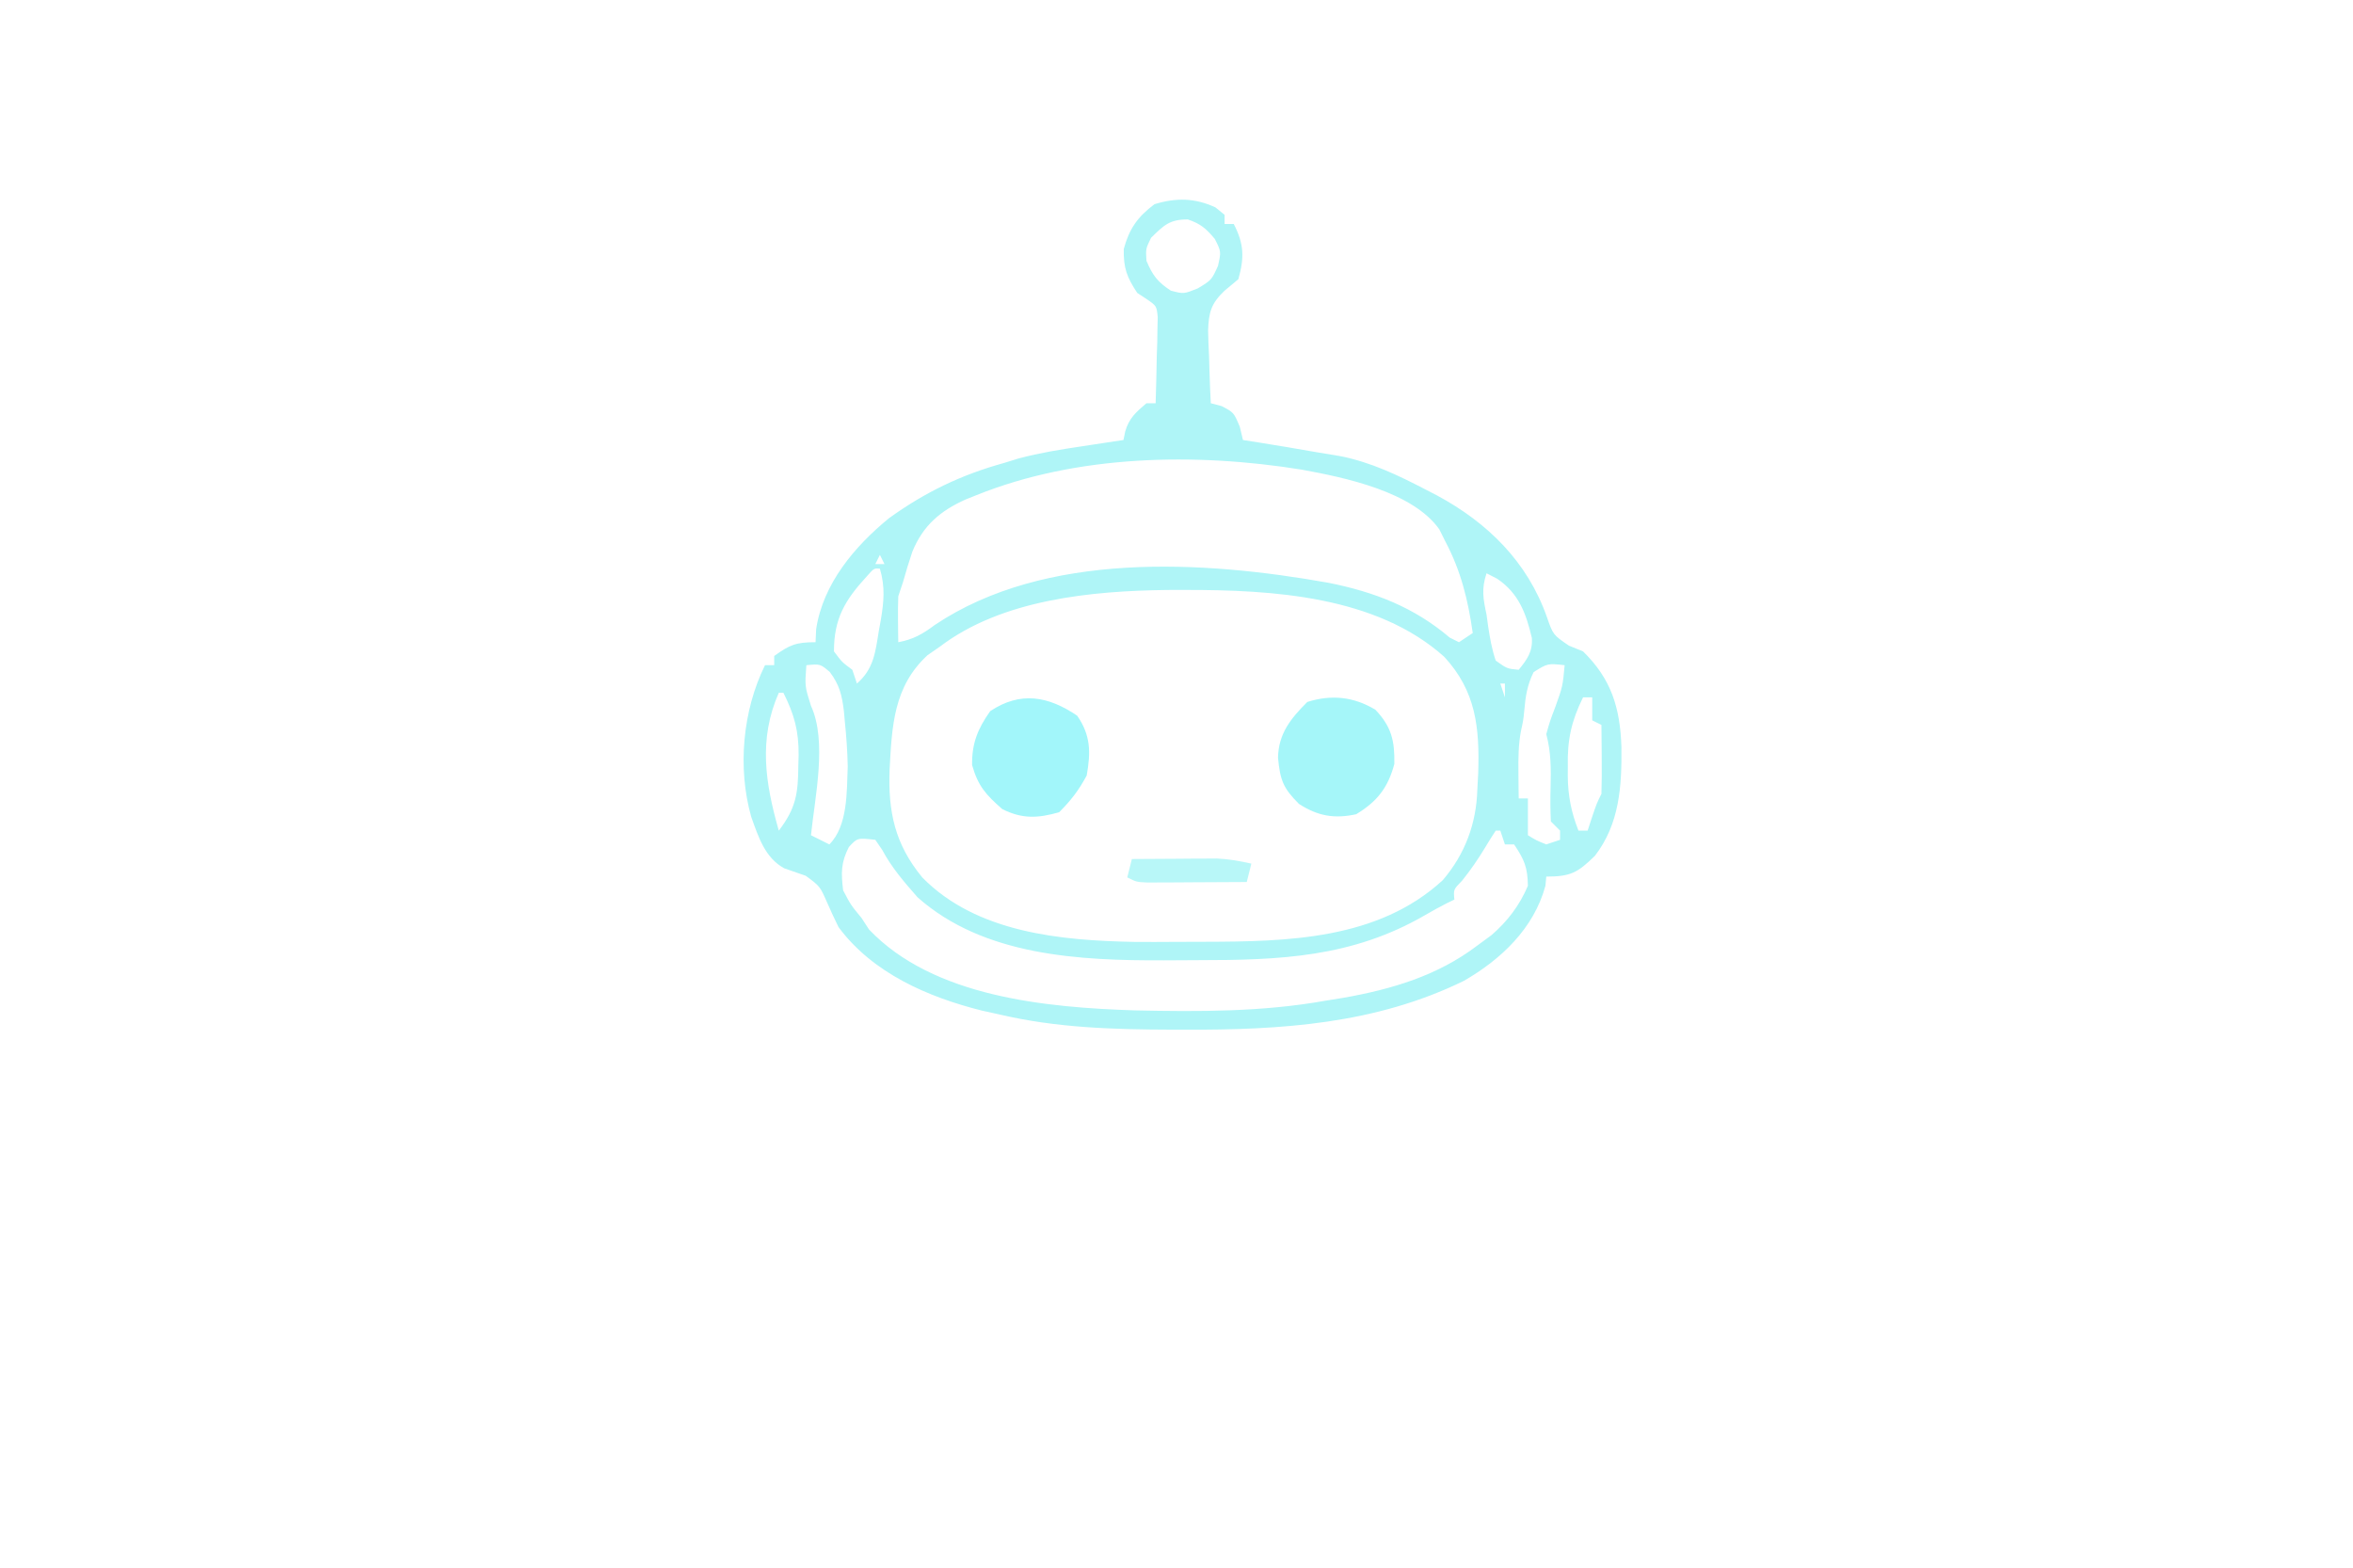
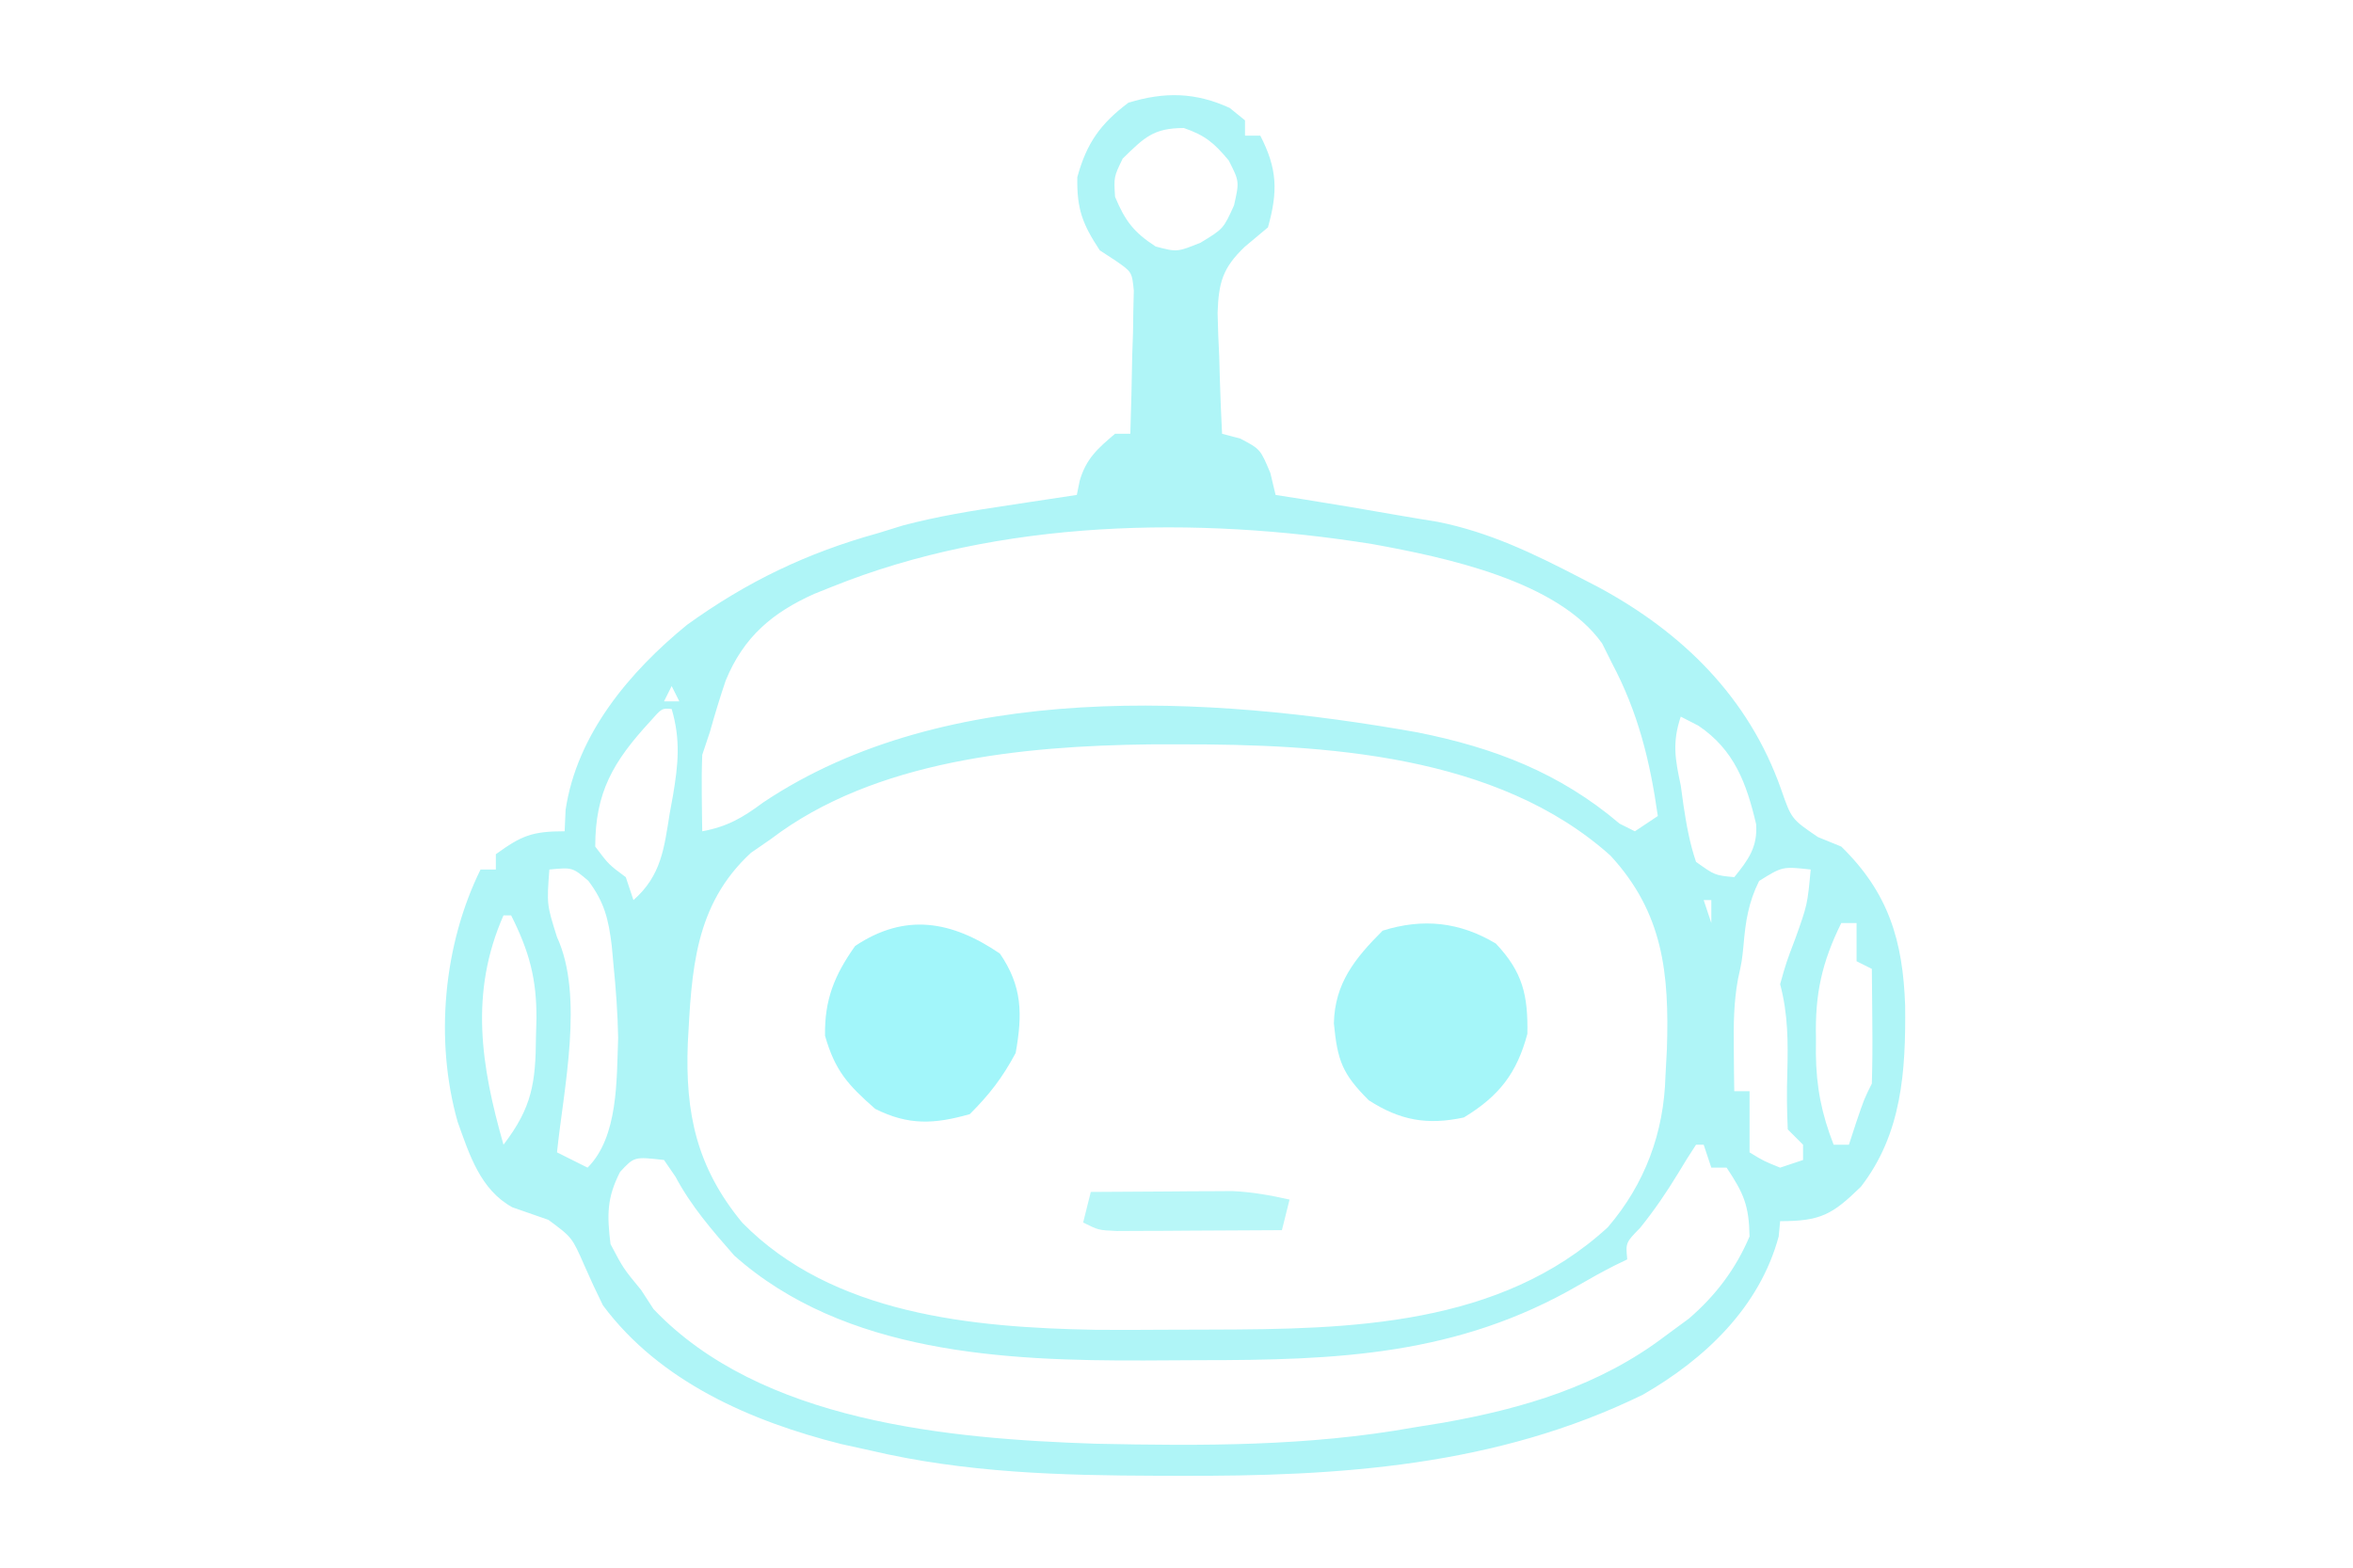
- <svg xmlns="http://www.w3.org/2000/svg" version="1.1" width="512" height="341" id="svg56">
+ <svg xmlns="http://www.w3.org/2000/svg" version="1.1" width="512" height="341" viewBox="150 31 215 205" id="svg56">
  <defs id="defs56" />
  <path d="m 264.462,45.121 c 0.99,0.804 0.99,0.804 2,1.625 0,0.66 0,1.32 0,2 0.66,0 1.32,0 2,0 2.238,4.345 2.32,7.299 1,12 -1.003,0.839 -2.006,1.678 -3.039,2.543 -2.892,2.768 -3.409,4.658 -3.547,8.637 0.04,1.899 0.111,3.798 0.211,5.695 0.027,0.975 0.054,1.949 0.082,2.953 0.07,2.393 0.169,4.781 0.293,7.172 0.784,0.206 1.567,0.412 2.375,0.625 2.625,1.375 2.625,1.375 3.938,4.5 0.227,0.949 0.454,1.897 0.688,2.875 1.16,0.182 2.32,0.364 3.516,0.551 4.084,0.65 8.16,1.341 12.233,2.057 1.815,0.316 3.632,0.615 5.451,0.908 6.75,1.348 12.544,4.15 18.613,7.297 0.801,0.415 1.602,0.829 2.427,1.256 11,5.934 19.654,14.424 23.885,26.431 1.355,3.896 1.355,3.896 4.812,6.25 1.011,0.412 2.021,0.825 3.062,1.25 6.162,6.019 8.068,12.272 8.354,20.837 0.087,8.507 -0.408,16.719 -5.791,23.663 -3.757,3.666 -5.284,4.5 -10.562,4.5 -0.062,0.66 -0.124,1.32 -0.188,2 -2.509,9.264 -9.628,16.016 -17.758,20.695 -19.23,9.402 -39.793,10.705 -60.805,10.617 -0.88,-0.001 -1.759,-0.003 -2.665,-0.005 -12.727,-0.039 -25.143,-0.378 -37.585,-3.308 -1.265,-0.278 -2.529,-0.557 -3.832,-0.844 -11.777,-2.96 -23.744,-8.157 -31.168,-18.156 -0.853,-1.73 -1.666,-3.481 -2.438,-5.25 -1.594,-3.634 -1.594,-3.634 -4.691,-5.922 -1.571,-0.549 -3.143,-1.096 -4.715,-1.641 -4.182,-2.303 -5.605,-6.867 -7.156,-11.188 -3.02,-10.664 -1.861,-23.147 3,-33 0.66,0 1.32,0 2,0 0,-0.66 0,-1.32 0,-2 3.367,-2.432 4.734,-3 9,-3 0.062,-1.392 0.062,-1.392 0.125,-2.812 1.479,-9.892 8.37,-18.053 15.875,-24.188 7.853,-5.658 15.695,-9.425 25,-12 1.599,-0.495 1.599,-0.495 3.23,-1 4.538,-1.204 9.068,-1.934 13.707,-2.625 0.875,-0.134 1.749,-0.268 2.65,-0.406 2.137,-0.327 4.274,-0.648 6.412,-0.969 0.125,-0.614 0.25,-1.227 0.379,-1.859 0.84,-2.894 2.352,-4.215 4.621,-6.141 0.66,0 1.32,0 2,0 0.116,-3.437 0.187,-6.874 0.25,-10.312 0.034,-0.976 0.067,-1.953 0.102,-2.959 0.013,-0.938 0.026,-1.876 0.039,-2.842 0.021,-0.864 0.042,-1.728 0.064,-2.618 -0.243,-2.429 -0.243,-2.429 -2.365,-3.902 -0.689,-0.451 -1.379,-0.902 -2.089,-1.366 -2.273,-3.449 -3.01,-5.409 -2.938,-9.562 1.211,-4.44 3.016,-6.996 6.688,-9.75 4.766,-1.456 8.797,-1.353 13.25,0.688 z m -14,6.625 c -1.162,2.394 -1.162,2.394 -1,5 1.321,3.156 2.44,4.637 5.312,6.5 2.8,0.738 2.8,0.738 5.875,-0.5 2.982,-1.811 2.982,-1.811 4.375,-4.875 0.705,-3.129 0.705,-3.129 -0.688,-5.875 -1.906,-2.288 -3.084,-3.291 -5.875,-4.25 -3.992,0 -5.181,1.255 -8,4 z m -38,56 c -0.77,0.308 -1.539,0.616 -2.332,0.934 -5.47,2.446 -9.261,5.629 -11.602,11.348 -0.755,2.226 -1.429,4.457 -2.066,6.719 -0.33,0.99 -0.66,1.98 -1,3 -0.068,1.728 -0.085,3.458 -0.062,5.188 0.009,0.901 0.018,1.802 0.027,2.73 0.012,0.687 0.023,1.374 0.035,2.082 3.28,-0.614 5.277,-1.768 7.938,-3.75 24.027,-16.095 58.359,-14.053 85.625,-9.191 10.019,2.002 18.596,5.281 26.438,11.941 0.66,0.33 1.32,0.66 2,1 0.99,-0.66 1.98,-1.32 3,-2 -1.025,-7.219 -2.574,-13.538 -6,-20 -0.422,-0.846 -0.843,-1.691 -1.277,-2.562 -5.79,-8.193 -20.492,-11.27 -30.003,-13 -23.09,-3.714 -48.829,-3.254 -70.72,5.562 z m -21,13 c -0.33,0.66 -0.66,1.32 -1,2 0.66,0 1.32,0 2,0 -0.33,-0.66 -0.66,-1.32 -1,-2 z m -2.812,4.625 c -4.826,5.24 -7.188,9.255 -7.188,16.375 1.771,2.355 1.771,2.355 4,4 0.33,0.99 0.66,1.98 1,3 3.645,-3.193 4.011,-6.768 4.75,-11.375 0.138,-0.755 0.276,-1.511 0.418,-2.289 0.688,-4.054 1.019,-7.31 -0.168,-11.336 -1.282,-0.111 -1.282,-0.111 -2.812,1.625 z m 134.812,-0.625 c -1.13,3.389 -0.74,5.549 0,9 0.119,0.86 0.237,1.72 0.359,2.605 0.388,2.562 0.806,4.939 1.641,7.395 2.457,1.756 2.457,1.756 5,2 1.833,-2.256 3.076,-3.951 2.859,-6.938 -1.256,-5.349 -2.853,-9.71 -7.547,-12.875 -0.763,-0.392 -1.526,-0.784 -2.312,-1.188 z m -119,16 c -1.299,0.897 -1.299,0.897 -2.625,1.812 -7.42,6.834 -7.757,15.453 -8.264,24.902 -0.356,9.186 1.159,16.254 7.112,23.473 11.807,12.04 30.128,13.731 46.208,14.026 2.882,0.023 5.762,0.017 8.644,-0.008 2.189,-0.018 4.377,-0.021 6.566,-0.02 18.041,-0.044 37.739,-0.44 51.824,-13.393 4.856,-5.671 7.341,-12.371 7.535,-19.793 0.062,-1.149 0.124,-2.297 0.188,-3.48 0.318,-9.916 -0.468,-17.83 -7.375,-25.332 -14.793,-13.267 -37.428,-14.587 -56.375,-14.562 -1.95,0.002 -1.95,0.002 -3.939,0.005 -16.469,0.207 -35.948,2.045 -49.499,12.37 z m -29,4 c -0.342,4.577 -0.342,4.577 0.996,8.828 3.577,7.738 0.855,19.87 0.004,28.172 1.32,0.66 2.64,1.32 4,2 4.033,-4.033 3.788,-11.454 4,-17 -0.062,-3.249 -0.299,-6.455 -0.625,-9.688 -0.069,-0.766 -0.139,-1.531 -0.21,-2.32 -0.42,-3.456 -0.952,-5.71 -3.063,-8.512 -2.082,-1.768 -2.082,-1.768 -5.102,-1.48 z m 158.25,1.5 c -1.392,2.785 -1.781,5.311 -2.039,8.402 -0.211,2.098 -0.211,2.098 -0.73,4.457 -0.552,3.034 -0.577,5.871 -0.543,8.953 0.009,1.069 0.018,2.137 0.027,3.238 0.012,0.808 0.023,1.616 0.035,2.449 0.66,0 1.32,0 2,0 0,2.64 0,5.28 0,8 1.833,1.125 1.833,1.125 4,2 1.485,-0.495 1.485,-0.495 3,-1 0,-0.66 0,-1.32 0,-2 -0.66,-0.66 -1.32,-1.32 -2,-2 -0.12,-2.495 -0.14,-4.886 -0.062,-7.375 0.104,-4.039 0.108,-7.697 -0.938,-11.625 0.812,-2.875 0.812,-2.875 2,-6 1.57,-4.399 1.57,-4.399 2,-9 -3.7,-0.404 -3.7,-0.404 -6.75,1.5 z m -7.25,2.5 c 0.33,0.99 0.66,1.98 1,3 0,-0.99 0,-1.98 0,-3 -0.33,0 -0.66,0 -1,0 z m -157,2 c -4.452,10.113 -2.952,19.66 0,30 3.744,-4.884 4.209,-8.084 4.25,-14.188 0.021,-0.743 0.041,-1.486 0.062,-2.252 0.037,-5.268 -0.943,-8.852 -3.312,-13.561 -0.33,0 -0.66,0 -1,0 z m 156,1 c 1,4 1,4 1,4 z m 19,0 c -2.541,5.142 -3.45,9.29 -3.312,15.062 -0.003,0.681 -0.006,1.363 -0.01,2.064 0.046,4.315 0.752,7.862 2.322,11.873 0.66,0 1.32,0 2,0 0.309,-0.949 0.619,-1.897 0.938,-2.875 1.062,-3.125 1.062,-3.125 2.062,-5.125 0.072,-2.552 0.093,-5.075 0.062,-7.625 -0.005,-0.706 -0.009,-1.413 -0.014,-2.141 -0.012,-1.745 -0.03,-3.49 -0.049,-5.234 -0.66,-0.33 -1.32,-0.66 -2,-1 0,-1.65 0,-3.3 0,-5 -0.66,0 -1.32,0 -2,0 z m -19,8 c 1,2 1,2 1,2 z m 0,10 c 1,3 1,3 1,3 z m 0,11 c -0.805,1.207 -1.569,2.442 -2.312,3.688 -1.564,2.568 -3.107,4.833 -5,7.188 -1.895,1.934 -1.895,1.934 -1.688,4.125 -0.558,0.271 -1.116,0.541 -1.691,0.82 -1.573,0.804 -3.123,1.656 -4.648,2.547 -15.893,9.225 -31.673,9.82 -49.55,9.818 -2.409,0.002 -4.817,0.02 -7.226,0.039 -18.366,0.068 -39.292,-0.92 -53.697,-13.725 -2.899,-3.314 -5.608,-6.414 -7.688,-10.312 -0.743,-1.083 -0.743,-1.083 -1.5,-2.188 -3.894,-0.444 -3.894,-0.444 -5.75,1.562 -1.747,3.406 -1.707,5.649 -1.25,9.438 1.679,3.186 1.679,3.186 4,6 0.536,0.825 1.073,1.65 1.625,2.5 14.016,14.753 38.608,16.977 57.806,17.614 13.969,0.295 27.786,0.353 41.569,-2.114 1.276,-0.206 2.552,-0.412 3.867,-0.625 10.518,-1.862 20.529,-4.82 29.133,-11.375 1.516,-1.114 1.516,-1.114 3.062,-2.25 3.491,-3.002 6.138,-6.5 7.938,-10.75 -0.076,-4.052 -0.746,-5.618 -3,-9 -0.66,0 -1.32,0 -2,0 -0.33,-0.99 -0.66,-1.98 -1,-3 -0.33,0 -0.66,0 -1,0 z" fill="#aff5f7" id="path1" />
  <path d="m 234.399,155.746 c 2.949,4.289 2.961,7.942 2.062,13 -1.735,3.239 -3.423,5.423 -6,8 -4.648,1.32 -8.02,1.49 -12.375,-0.688 -3.57,-3.145 -5.231,-4.948 -6.562,-9.562 -0.079,-4.715 1.225,-7.919 3.938,-11.75 6.528,-4.352 12.595,-3.318 18.938,1 z" fill="#a2f6fa" id="path3" />
  <path d="m 299.274,154.433 c 3.517,3.718 4.215,6.749 4.125,11.812 -1.372,5.123 -3.678,8.133 -8.312,10.938 -4.781,1.024 -8.336,0.393 -12.438,-2.25 -3.447,-3.447 -4.086,-5.142 -4.562,-10.062 0.117,-5.247 2.751,-8.501 6.375,-12.125 5.266,-1.655 10.082,-1.151 14.812,1.688 z" fill="#a5f6f9" id="path4" />
  <path d="m 246.289,186.924 c 3.396,-0.029 6.792,-0.047 10.188,-0.062 0.96,-0.008 1.919,-0.017 2.908,-0.025 0.931,-0.003 1.863,-0.006 2.822,-0.01 1.28,-0.008 1.28,-0.008 2.587,-0.016 2.588,0.118 4.972,0.542 7.495,1.114 l -1,4 c -3.958,0.029 -7.917,0.047 -11.875,0.062 -1.692,0.013 -1.692,0.013 -3.418,0.025 -1.076,0.003 -2.153,0.006 -3.262,0.01 -0.995,0.005 -1.99,0.011 -3.015,0.016 -2.43,-0.114 -2.43,-0.114 -4.43,-1.114 l 1,-4 z" fill="#b8f7f8" id="path9" />
</svg>
